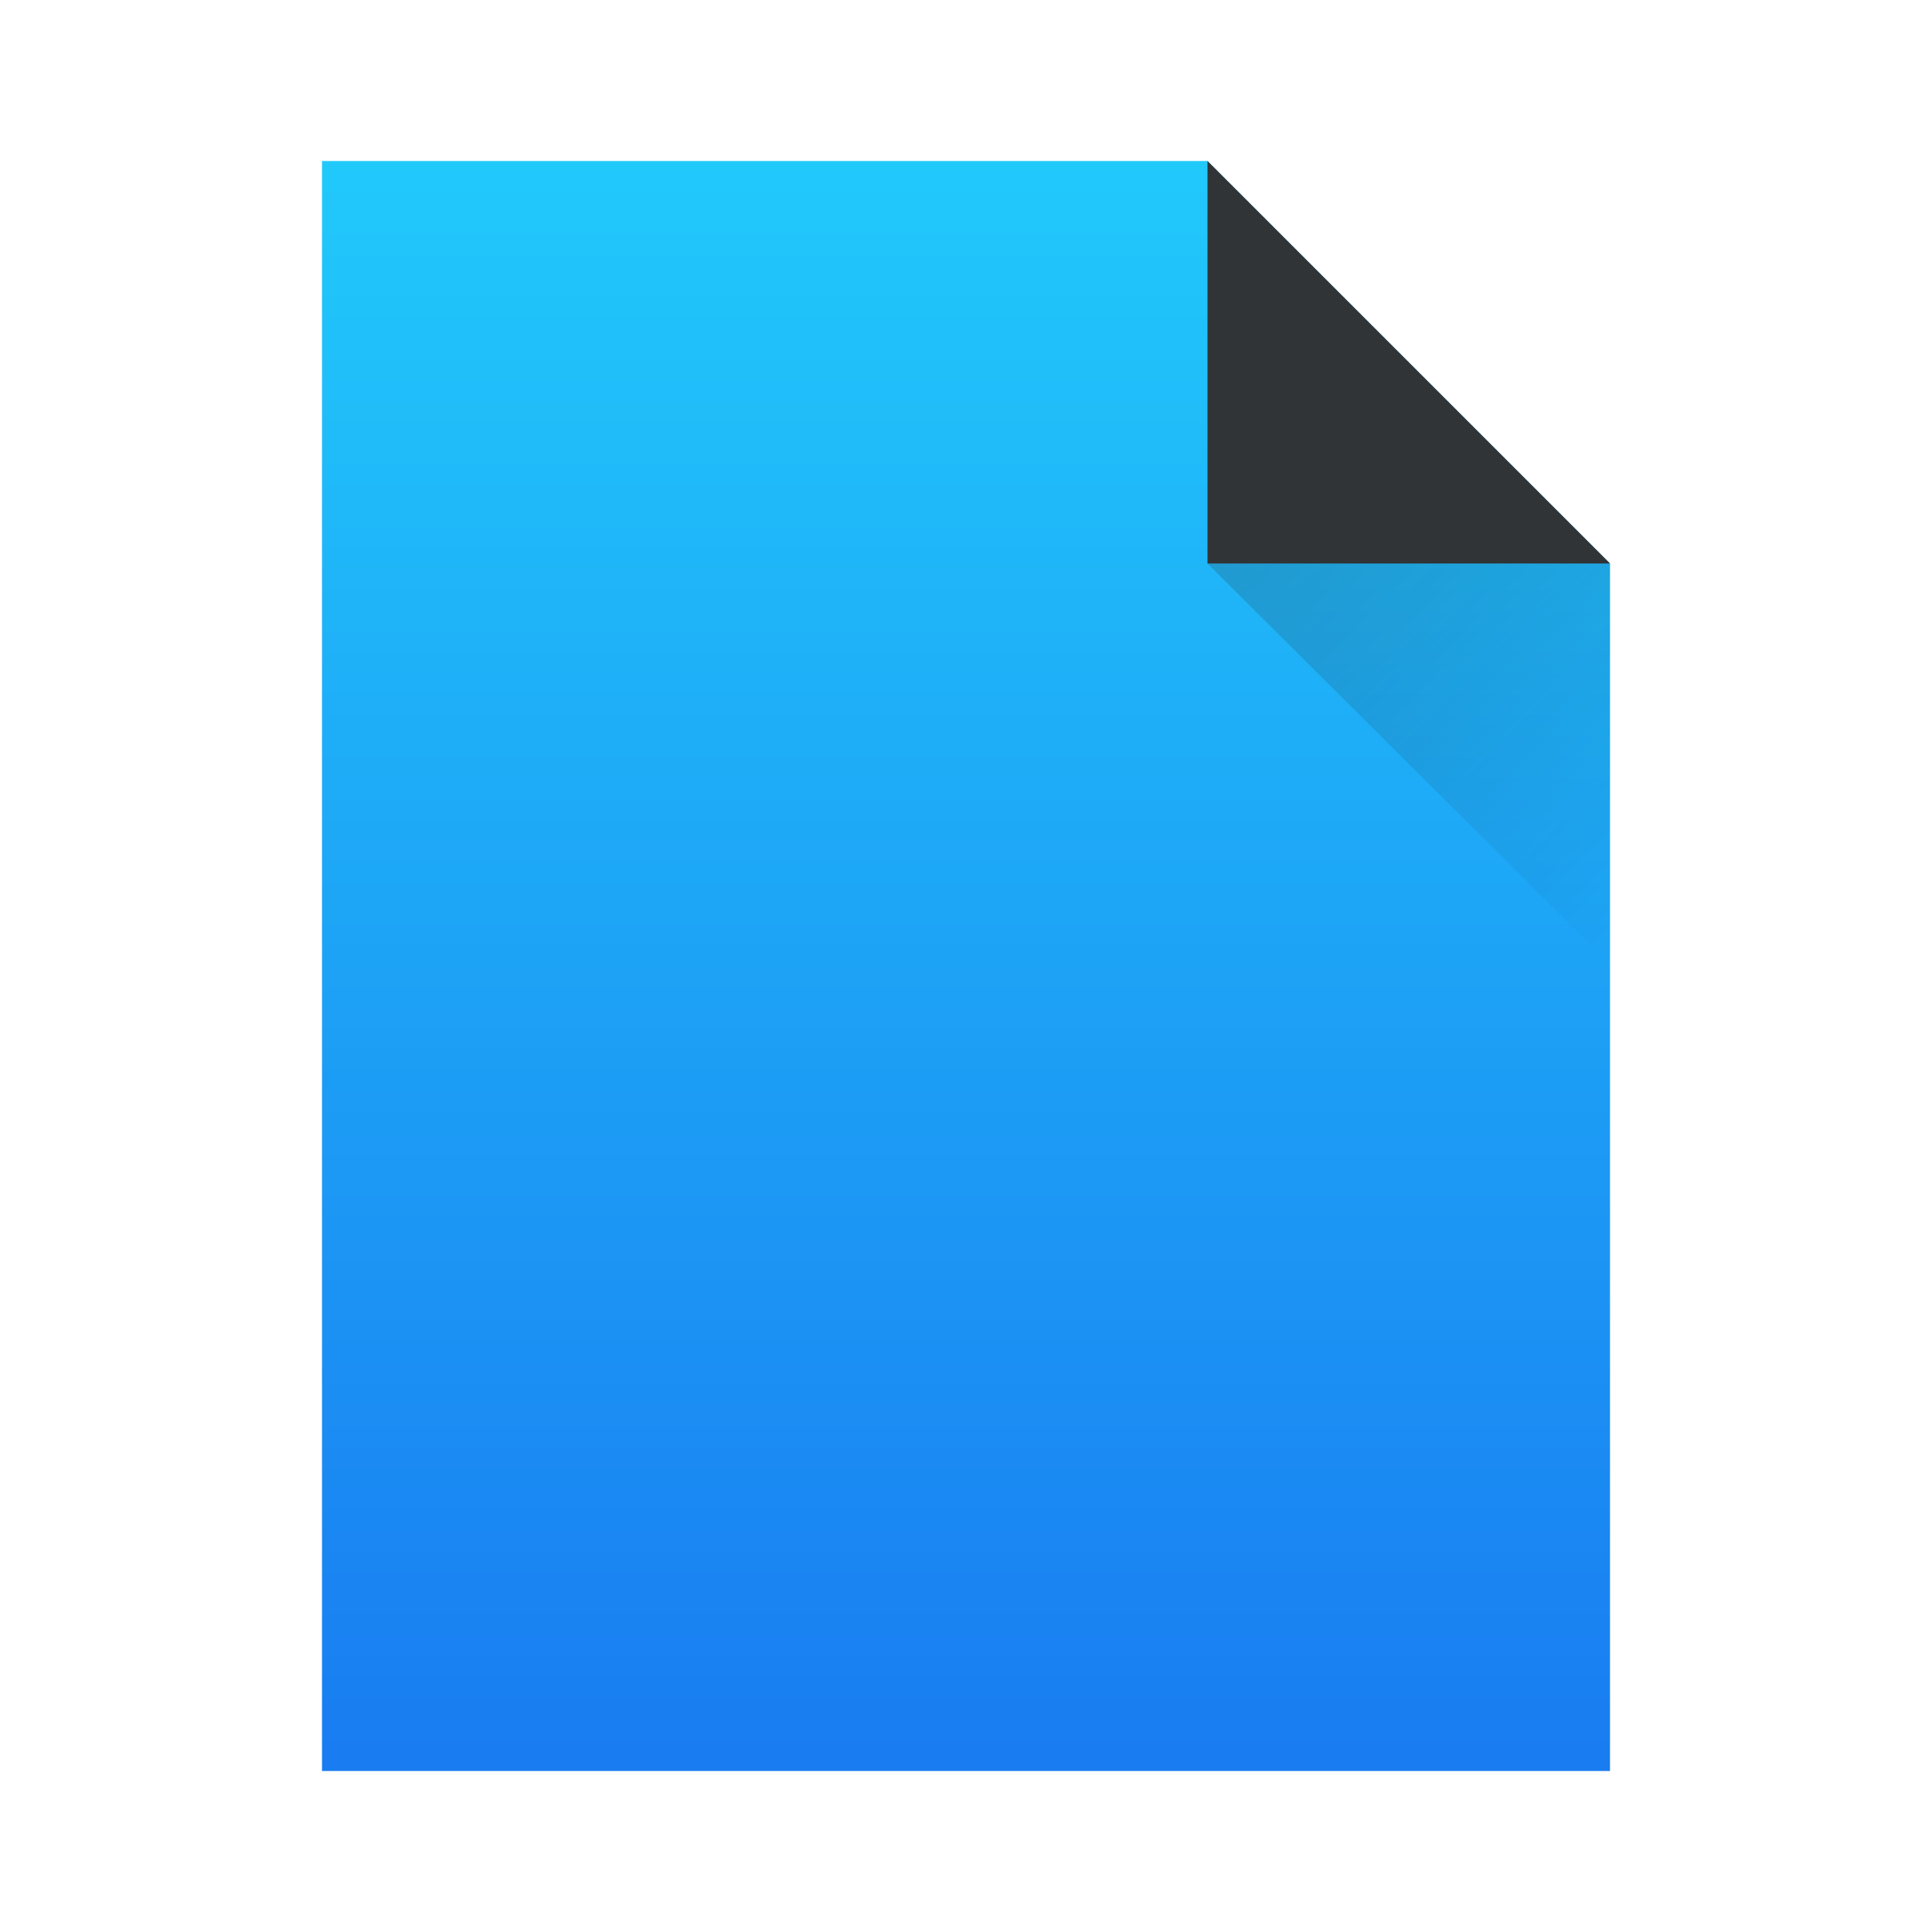
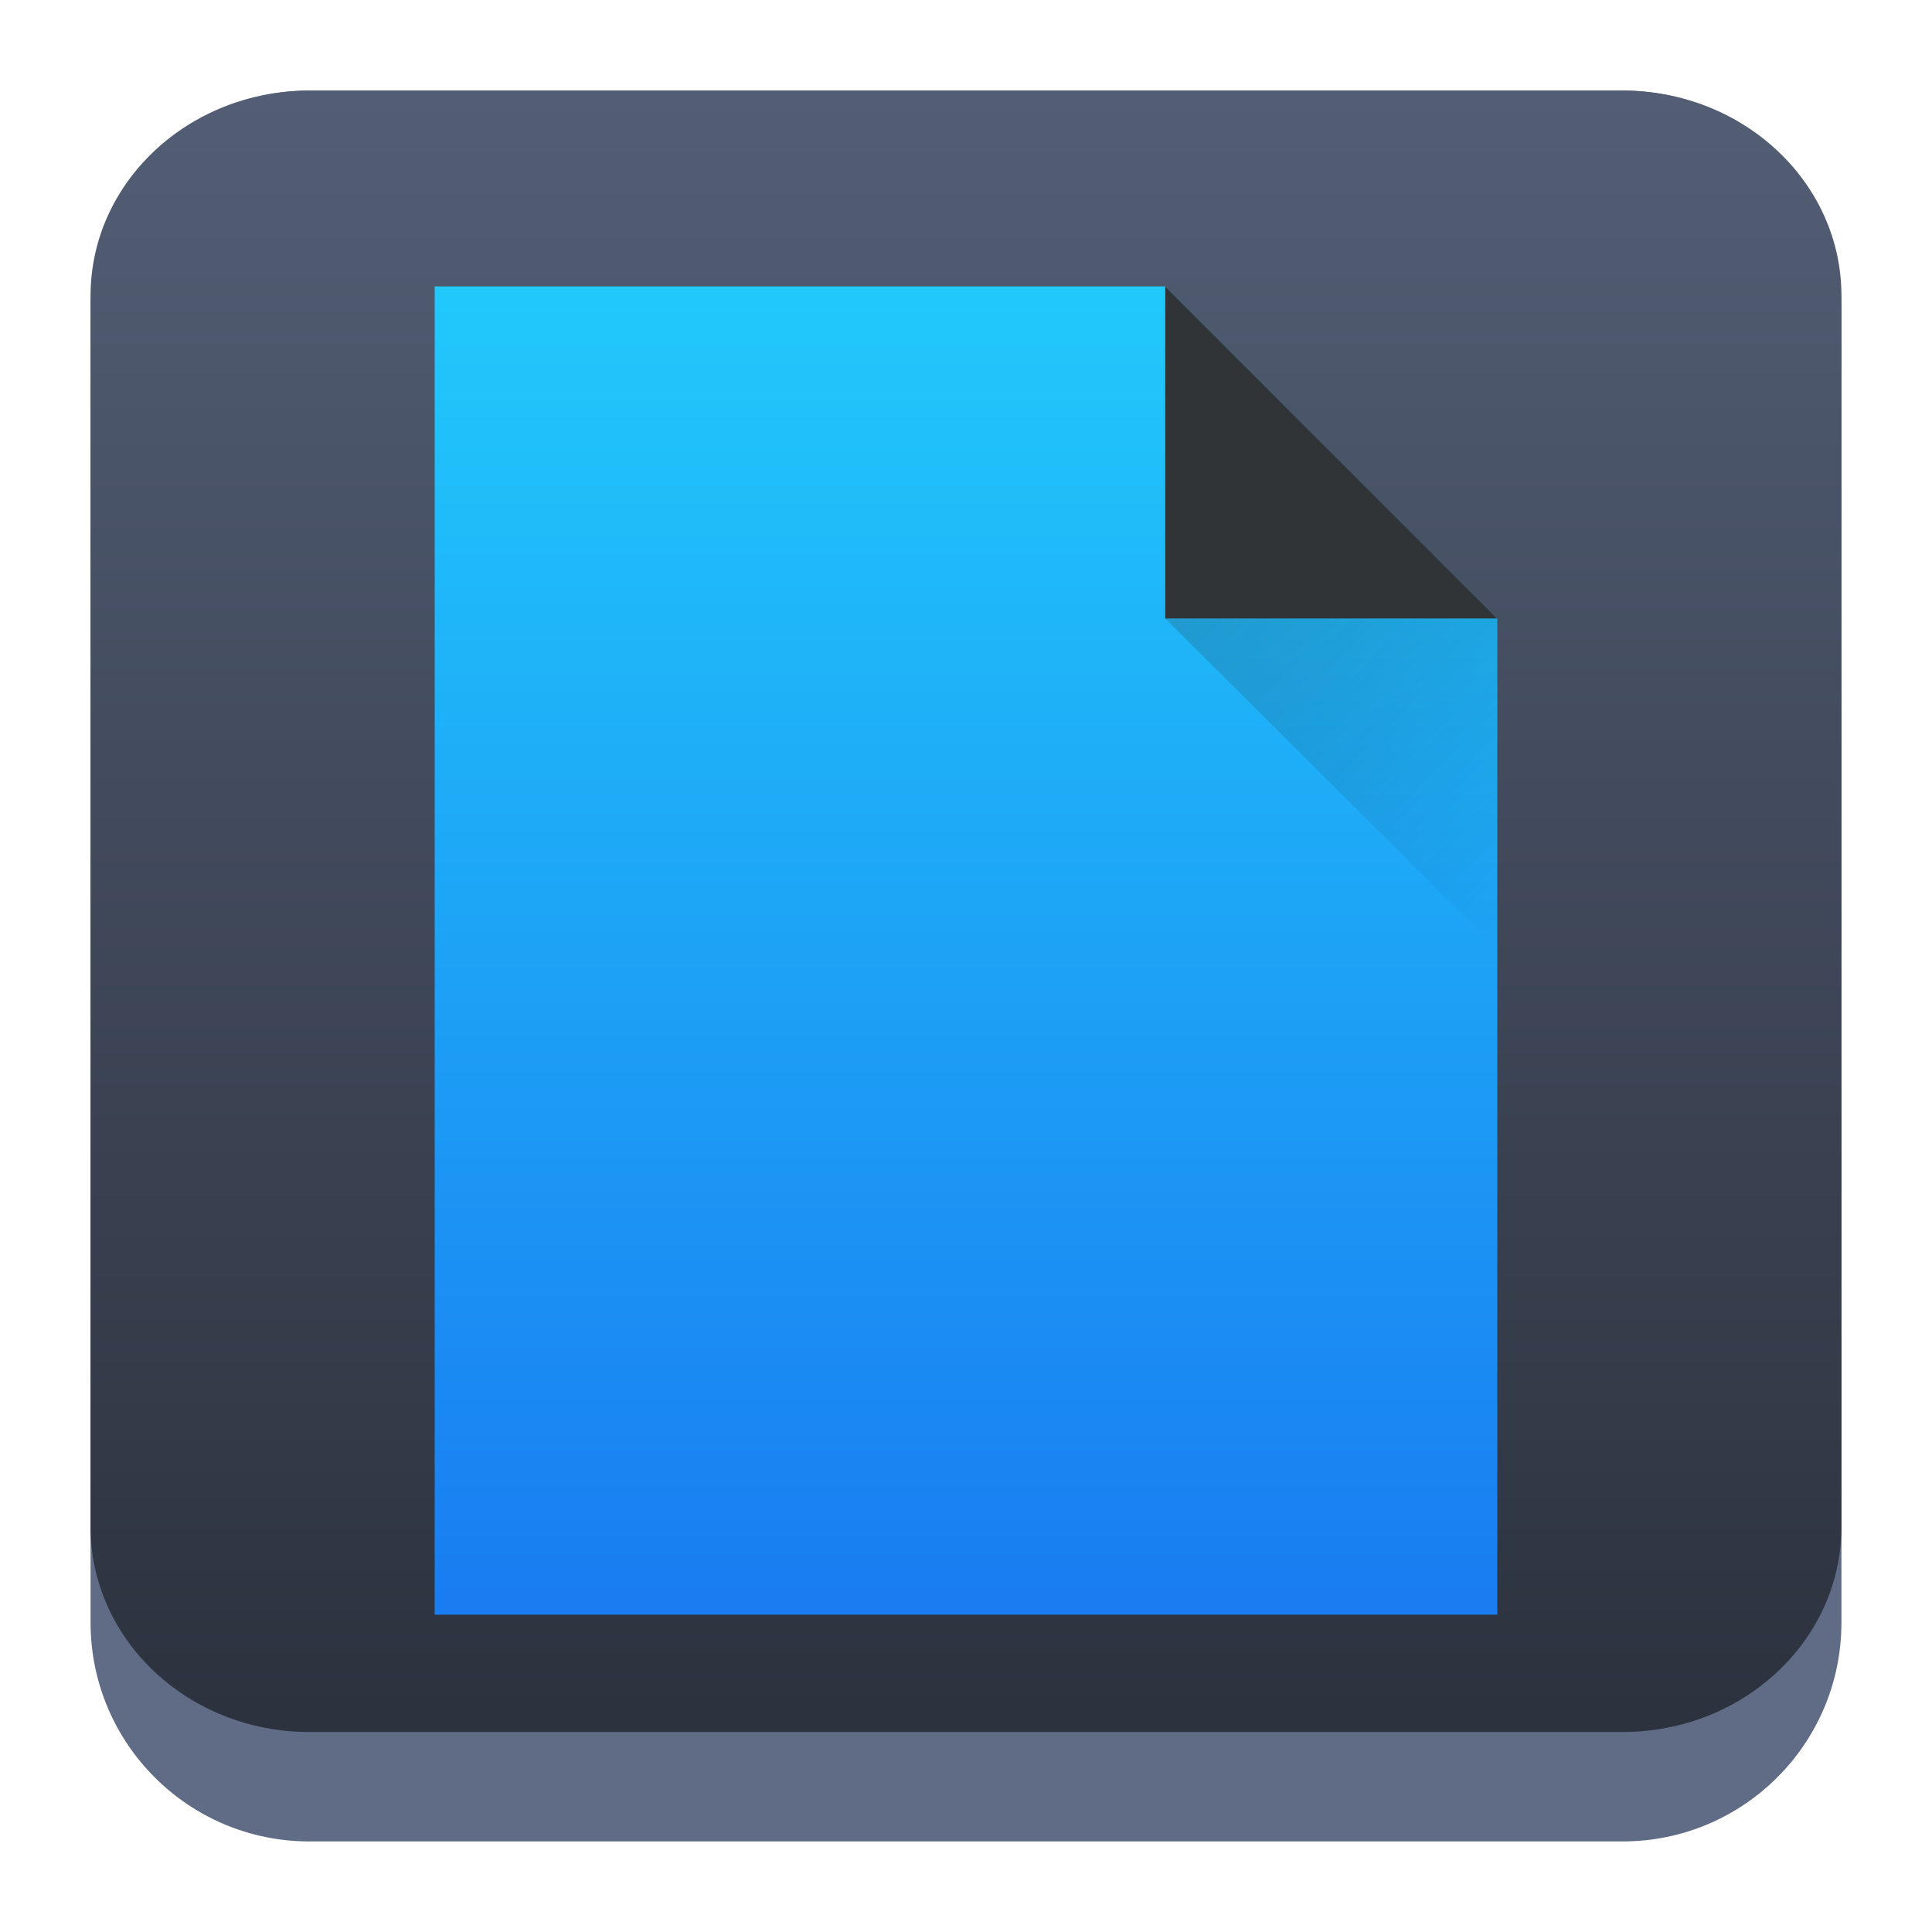
- <svg xmlns="http://www.w3.org/2000/svg" width="48" height="48">
-   <defs>
-     <linearGradient id="a" y1="543.8" y2="503.8" gradientUnits="userSpaceOnUse" x2="0" gradientTransform="matrix(1.01818 0 0 1-3.065 0)">
-       <stop stop-color="#197cf1" />
-       <stop offset="1" stop-color="#21c9fb" />
-     </linearGradient>
-     <linearGradient id="b" y1="524.8" y2="531.8" x1="401.57" gradientUnits="userSpaceOnUse" x2="408.57" gradientTransform="matrix(1.42857 0 0 1.42265-159.1-232.81)">
-       <stop stop-color="#292c2f" />
-       <stop offset="1" stop-opacity="0" />
-     </linearGradient>
-     <linearGradient id="c" y1="532.79" y2="514.8" x2="0" gradientUnits="userSpaceOnUse">
-       <stop stop-color="#7cbaf8" />
-       <stop offset="1" stop-color="#f4fcff" />
+ <svg xmlns="http://www.w3.org/2000/svg" xmlns:xlink="http://www.w3.org/1999/xlink" width="64" height="64" version="1.1" id="svg23117">
+   <defs id="defs23105">
+     <linearGradient id="a" y1="547.634" y2="499.679" x2="388.865" gradientUnits="userSpaceOnUse" gradientTransform="translate(-453.0439,-539.8148)" x1="428.816">
+       <stop stop-color="#2a2c2f" id="stop23090" />
+       <stop offset="1" stop-color="#536161" id="stop23092" />
+     </linearGradient>
+     <linearGradient id="b" y1="44" y2="12" x2="14" gradientUnits="userSpaceOnUse" x1="36" gradientTransform="translate(-68.47388,-40.01483)">
+       <stop stop-color="#536161" style="stop-color:#bfc9c9;stop-opacity:1" id="stop23095" />
+       <stop offset="1" stop-color="#f4f5f5" style="stop-color:#fbfbfb;stop-opacity:1" id="stop23097" />
+     </linearGradient>
+     <linearGradient id="c" y1="527.014" x1="406.501" y2="539.825" x2="419.974" gradientUnits="userSpaceOnUse" gradientTransform="translate(-453.0439,-539.8148)">
+       <stop stop-color="#292c2f" id="stop23100" />
+       <stop offset="1" stop-opacity="0" id="stop23102" />
+     </linearGradient>
+     <linearGradient xlink:href="#linearGradient22063" id="linearGradient22065" x1="-14" y1="6" x2="-14" y2="-10" gradientUnits="userSpaceOnUse" gradientTransform="matrix(3.625,0,0,3.625,82.75001,39.25)" />
+     <linearGradient id="linearGradient22063">
+       <stop style="stop-color:#292f3a;stop-opacity:1;" offset="0" id="stop22059" />
+       <stop style="stop-color:#535e75;stop-opacity:1;" offset="1" id="stop22061" />
+     </linearGradient>
+     <linearGradient gradientTransform="matrix(1.417514,0,0,1.417514,-0.972613,0.3330346)" id="b-3" y1="23.775" x1="22.54" y2="35.804" x2="35.771" gradientUnits="userSpaceOnUse">
+       <stop stop-color="#292c2f" id="stop12" />
+       <stop offset="1" stop-color="#292c2f" stop-opacity="0" id="stop14" />
+     </linearGradient>
+     <linearGradient xlink:href="#linearGradient4564" id="linearGradient4570" x1="18.653" y1="20.191" x2="7.432" y2="8.525" gradientUnits="userSpaceOnUse" gradientTransform="matrix(1,0,0,1.157895,8.000003,3.145132)" />
+     <linearGradient id="linearGradient4564">
+       <stop style="stop-color:#ffa92d;stop-opacity:1;" offset="0" id="stop4566" />
+       <stop style="stop-color:#ffc169;stop-opacity:1" offset="1" id="stop4568" />
+     </linearGradient>
+     <linearGradient xlink:href="#linearGradient4574" id="linearGradient4580" x1="28.615" y1="21.502" x2="39.94" y2="10.118" gradientUnits="userSpaceOnUse" gradientTransform="matrix(1,0,0,1.157895,8.000003,3.145132)" />
+     <linearGradient id="linearGradient4574">
+       <stop style="stop-color:#bf4231;stop-opacity:1;" offset="0" id="stop4576" />
+       <stop style="stop-color:#f58273;stop-opacity:1" offset="1" id="stop4578" />
+     </linearGradient>
+     <linearGradient xlink:href="#linearGradient4590" id="linearGradient4596" x1="33.241" y1="30.191" x2="40.393" y2="37.416" gradientUnits="userSpaceOnUse" gradientTransform="matrix(1,0,0,1.157895,8.000003,3.145132)" />
+     <linearGradient id="linearGradient4590">
+       <stop id="stop4594" offset="0" style="stop-color:#54d883;stop-opacity:1" />
+       <stop id="stop4592" offset="1" style="stop-color:#3bb566;stop-opacity:1;" />
+     </linearGradient>
+     <linearGradient xlink:href="#linearGradient4582" id="linearGradient4588" x1="19.831" y1="26.561" x2="9.69" y2="37.881" gradientUnits="userSpaceOnUse" gradientTransform="matrix(1,0,0,1.157895,8.000003,3.145132)" />
+     <linearGradient id="linearGradient4582">
+       <stop id="stop4586" offset="0" style="stop-color:#7cbcec;stop-opacity:1" />
+       <stop id="stop4584" offset="1" style="stop-color:#3b85b5;stop-opacity:1;" />
+     </linearGradient>
+     <linearGradient xlink:href="#linearGradient4626" id="linearGradient4632" x1="23.693" y1="21.277" x2="34.937" y2="32.522" gradientUnits="userSpaceOnUse" gradientTransform="matrix(1.1,0,0,1.1,5.600003,4.534606)" />
+     <linearGradient id="linearGradient4626">
+       <stop style="stop-color:#000000;stop-opacity:1;" offset="0" id="stop4628" />
+       <stop style="stop-color:#000000;stop-opacity:0;" offset="1" id="stop4630" />
+     </linearGradient>
+     <linearGradient xlink:href="#linearGradient4598" id="linearGradient4604" x1="27.197" y1="33.475" x2="21.366" y2="14.901" gradientUnits="userSpaceOnUse" gradientTransform="matrix(1.1,0,0,1.32,5.600003,-0.7453944)" />
+     <linearGradient id="linearGradient4598">
+       <stop style="stop-color:#172525;stop-opacity:1;" offset="0" id="stop4600" />
+       <stop style="stop-color:#334545;stop-opacity:1" offset="1" id="stop4602" />
+     </linearGradient>
+     <linearGradient xlink:href="#linearGradient4656" id="linearGradient4662" x1="19.025" y1="15.232" x2="29.946" y2="31.765" gradientUnits="userSpaceOnUse" gradientTransform="matrix(1.1,0,0,1.1,6.700003,4.534606)" />
+     <linearGradient id="linearGradient4656">
+       <stop style="stop-color:#ffffff;stop-opacity:1;" offset="0" id="stop4658" />
+       <stop style="stop-color:#536161;stop-opacity:1" offset="1" id="stop4660" />
+     </linearGradient>
+     <linearGradient id="d" gradientTransform="matrix(2.114694,2.114694,-2.114694,2.114694,3.208813,-828.159)" gradientUnits="userSpaceOnUse" x1="210.5" x2="210.5" y1="188" y2="193.5">
+       <stop offset="0" stop-color="#9b9ea2" id="stop17" />
+       <stop offset="1" stop-color="#1a1b1e" id="stop19" />
+     </linearGradient>
+     <linearGradient id="a-3" gradientTransform="matrix(3.495987,0,0,3.495987,1.30074,3.299862)" gradientUnits="userSpaceOnUse" x1="8.5" x2="0.5" y1="7.637" y2="-0.372">
+       <stop offset="0" stop-color="#4f5356" id="stop2" />
+       <stop offset="1" stop-color="#9b9ea2" stop-opacity="1" id="stop4" />
+     </linearGradient>
+     <radialGradient id="b-6" cx="16" cy="17" gradientUnits="userSpaceOnUse" r="11">
+       <stop offset="0" stop-color="#3dd425" stop-opacity=".955" id="stop7" />
+       <stop offset="1" stop-color="#59f07c" id="stop9" />
+     </radialGradient>
+     <linearGradient id="c-7" gradientUnits="userSpaceOnUse" x1="14.542" x2="26.542" y1="16" y2="28" gradientTransform="matrix(1.5,0,0,1.5,8.000003,7.041444)">
+       <stop offset="0" id="stop12-5" />
+       <stop offset="1" stop-opacity="0" id="stop14-3" />
+     </linearGradient>
+     <linearGradient xlink:href="#linearGradient564" id="linearGradient4309" x1="7.623" y1="16.497" x2="46" y2="40" gradientUnits="userSpaceOnUse" gradientTransform="matrix(1.127775,0,0,1.127775,4.543677,1.4778)" />
+     <linearGradient id="linearGradient564">
+       <stop style="stop-color:#5e98d7;stop-opacity:1" offset="0" id="stop223" />
+       <stop style="stop-color:#3363ac;stop-opacity:1" offset="1" id="stop225" />
+     </linearGradient>
+     <linearGradient xlink:href="#linearGradient4626" id="linearGradient4419" x1="4" y1="29" x2="15.409" y2="40.409" gradientUnits="userSpaceOnUse" gradientTransform="matrix(1.127775,0,0,1.127775,4.543677,3.733897)" />
+     <linearGradient xlink:href="#linearGradient4626" id="linearGradient4407" x1="10" y1="8" x2="33.004" y2="31.004" gradientUnits="userSpaceOnUse" gradientTransform="matrix(1.127775,0,0,1.127775,4.543677,3.733897)" />
+     <linearGradient x1="27.72" y1="14.786" x2="27.72" y2="24.357" id="linearGradient3432" xlink:href="#linearGradient4321" gradientUnits="userSpaceOnUse" gradientTransform="matrix(1.060922,0,0,1.414054,-9.076381,-2.514137)" spreadMethod="pad" />
+     <linearGradient id="linearGradient4321">
+       <stop offset="0" style="stop-color:#ffffff;stop-opacity:1" id="stop213" />
+       <stop offset="1" style="stop-color:#b1b1b1;stop-opacity:1" id="stop215" />
+     </linearGradient>
+     <linearGradient xlink:href="#linearGradient4192" id="linearGradient4333" x1="17" y1="18" x2="11.574" y2="9.363" gradientUnits="userSpaceOnUse" gradientTransform="matrix(1.127775,0,0,1.127775,4.543677,1.4778)" />
+     <linearGradient id="linearGradient4192">
+       <stop style="stop-color:#44a3c8;stop-opacity:1" offset="0" id="stop198" />
+       <stop style="stop-color:#8dcdda;stop-opacity:1" offset="1" id="stop200" />
+     </linearGradient>
+     <linearGradient xlink:href="#linearGradient4313" id="linearGradient4319" x1="12" y1="18" x2="14" y2="20" gradientUnits="userSpaceOnUse" gradientTransform="matrix(1.127775,0,0,1.127775,5.107564,1.590578)" />
+     <linearGradient id="linearGradient4313">
+       <stop style="stop-color:#ffffff;stop-opacity:1;" offset="0" id="stop218" />
+       <stop style="stop-color:#ffffff;stop-opacity:0;" offset="1" id="stop220" />
+     </linearGradient>
+     <linearGradient xlink:href="#linearGradient4192" id="linearGradient4350" x1="13" y1="38" x2="4" y2="30" gradientUnits="userSpaceOnUse" gradientTransform="matrix(1.127775,0,0,1.127775,4.543677,1.4778)" />
+     <linearGradient gradientTransform="matrix(0.3371036,0,0,0.3316294,257.3899,363.0451)" xlink:href="#linearGradient3347" id="linearGradient3353" x1="376.919" y1="410.059" x2="528.571" y2="561.711" gradientUnits="userSpaceOnUse" />
+     <linearGradient id="linearGradient3347">
+       <stop style="stop-color:#006680;stop-opacity:1;" offset="0" id="stop215-3" />
+       <stop offset=".252" style="stop-color:#80b3ff;stop-opacity:1" id="stop217" />
+       <stop style="stop-color:#0066ff;stop-opacity:1" offset=".459" id="stop219" />
+       <stop offset=".899" style="stop-color:#002255;stop-opacity:1" id="stop221" />
+       <stop style="stop-color:#006680;stop-opacity:0;" offset="1" id="stop223-6" />
+     </linearGradient>
+     <linearGradient xlink:href="#linearGradient4772" id="linearGradient4778" x1="19" y1="12" x2="27" y2="36" gradientUnits="userSpaceOnUse" />
+     <linearGradient id="linearGradient4772">
+       <stop style="stop-color:#c8cfd3;stop-opacity:1;" offset="0" id="stop234" />
+       <stop style="stop-color:#94918a;stop-opacity:1" offset="1" id="stop236" />
+     </linearGradient>
+     <linearGradient id="e" y1="44" y2="20" x2="0" gradientUnits="userSpaceOnUse">
+       <stop stop-color="#eef1f2" id="stop264" />
+       <stop offset="1" stop-color="#f9fafb" id="stop266" />
+     </linearGradient>
+     <linearGradient xlink:href="#linearGradient4992" id="linearGradient4355" x1="19" y1="10" x2="25" y2="36" gradientUnits="userSpaceOnUse" gradientTransform="matrix(1.047619,0,0,1.047619,7.380987,6.956753)" />
+     <linearGradient id="linearGradient4992">
+       <stop offset="0" style="stop-color:#009200;stop-opacity:1" id="stop214" />
+       <stop offset="1" style="stop-color:#006400;stop-opacity:1" id="stop216" />
+     </linearGradient>
+     <radialGradient xlink:href="#linearGradient4986" id="radialGradient4984" cx="36.651" cy="12.791" fx="36.651" fy="12.791" r="5.854" gradientTransform="matrix(0.2414454,-0.07252078,0.3892339,1.295887,30.21967,5.217339)" gradientUnits="userSpaceOnUse" />
+     <linearGradient gradientUnits="userSpaceOnUse" x2="422.57" y2="519.8" x1="414.57" y1="511.8" id="linearGradient4986">
+       <stop stop-color="#292c2f" style="stop-opacity:0.466" id="stop219-3" />
+       <stop stop-opacity="0" offset="1" id="stop221-6" />
+     </linearGradient>
+     <radialGradient xlink:href="#g" id="radialGradient4974" cx="18.992" cy="-11.809" fx="18.992" fy="-11.809" r="8.426" gradientTransform="matrix(0.2952953,0.4973398,-0.1243349,0.07382381,18.63797,15.14518)" gradientUnits="userSpaceOnUse" />
+     <linearGradient id="g" y1="511.8" x1="414.57" y2="519.8" x2="422.57" gradientUnits="userSpaceOnUse">
+       <stop stop-color="#292c2f" id="stop269" />
+       <stop offset="1" stop-opacity="0" id="stop271" />
+     </linearGradient>
+     <radialGradient xlink:href="#linearGradient4978" id="radialGradient4976" cx="28.3" cy="10.776" fx="28.3" fy="10.776" r="9.464" gradientTransform="matrix(0.212875,-0.06082145,0.2213933,0.7748769,27.25659,11.85173)" gradientUnits="userSpaceOnUse" />
+     <linearGradient gradientUnits="userSpaceOnUse" x2="422.57" y2="519.8" x1="414.57" y1="511.8" id="linearGradient4978">
+       <stop stop-color="#292c2f" style="stop-opacity:0.572" id="stop224" />
+       <stop stop-opacity="0" offset="1" id="stop226" />
+     </linearGradient>
+     <linearGradient xlink:href="#linearGradient4357" id="linearGradient4363" x1="24" y1="21" x2="32" y2="32" gradientUnits="userSpaceOnUse" gradientTransform="matrix(1.047619,0,0,1.047619,7.380987,6.956753)" />
+     <linearGradient id="linearGradient4357">
+       <stop style="stop-color:#00c200;stop-opacity:1;" offset="0" id="stop244" />
+       <stop style="stop-color:#007900;stop-opacity:1" offset="1" id="stop246" />
+     </linearGradient>
+     <linearGradient xlink:href="#linearGradient4574-5" id="linearGradient4580-7" x1="7" y1="13" x2="6" y2="10" gradientUnits="userSpaceOnUse" gradientTransform="matrix(1.047619,0,0,1.047619,7.380987,6.956753)" />
+     <linearGradient id="linearGradient4574-5">
+       <stop style="stop-color:#f4be00;stop-opacity:1;" offset="0" id="stop239" />
+       <stop style="stop-color:#fff4ca;stop-opacity:1" offset="1" id="stop241" />
+     </linearGradient>
+     <linearGradient xlink:href="#linearGradient4574-5" id="linearGradient4588-3" x1="16" y1="8" x2="13" y2="4" gradientUnits="userSpaceOnUse" gradientTransform="matrix(1.047619,0,0,1.047619,7.380987,6.956753)" />
+     <linearGradient xlink:href="#linearGradient4574-5" id="linearGradient4654" x1="27" y1="6" x2="25.661" y2="2" gradientUnits="userSpaceOnUse" gradientTransform="matrix(1.047619,0,0,1.047619,7.380987,6.956753)" />
+     <linearGradient xlink:href="#linearGradient4574-5" id="linearGradient4796" x1="26.43" y1="24" x2="21.454" y2="21.637" gradientUnits="userSpaceOnUse" gradientTransform="matrix(1.047619,0,0,1.047619,7.380987,6.956753)" />
+     <linearGradient id="e-2" y1="44" y2="20" x2="0" gradientUnits="userSpaceOnUse" gradientTransform="translate(-7.1525574e-6,20.00001)">
+       <stop stop-color="#eef1f2" id="stop276" />
+       <stop offset="1" stop-color="#f9fafb" id="stop278" />
+     </linearGradient>
+     <linearGradient id="c-5" x1="384.57" x2="414.57" gradientUnits="userSpaceOnUse">
+       <stop stop-opacity=".275" id="stop254" />
+       <stop offset="1" stop-color="#ffffff" stop-opacity="0" id="stop256" />
+     </linearGradient>
+     <linearGradient id="d-6" y1="547.8" x1="432.57" y2="527.8" x2="421.02" gradientUnits="userSpaceOnUse">
+       <stop stop-opacity=".082" id="stop259" />
+       <stop offset="1" stop-opacity="0" id="stop261" />
+     </linearGradient>
+     <linearGradient id="b-2" y1="547.8" x1="384.57" y2="530.48" x2="394.57" gradientUnits="userSpaceOnUse">
+       <stop stop-color="#ffffff" stop-opacity="0" id="stop249" />
+       <stop offset="1" stop-color="#ffffff" stop-opacity=".314" id="stop251" />
+     </linearGradient>
+     <linearGradient xlink:href="#linearGradient4838" id="linearGradient4858" x1="33.5" y1="7" x2="27.568" y2="5" gradientUnits="userSpaceOnUse" gradientTransform="matrix(1.047619,0,0,1.047619,7.380987,6.956753)" />
+     <linearGradient id="linearGradient4838">
+       <stop offset="0" style="stop-color:#2e9000;stop-opacity:1" id="stop229" />
+       <stop offset="1" style="stop-color:#00ba00;stop-opacity:1" id="stop231" />
+     </linearGradient>
+     <linearGradient id="b-36" y1="44" x1="44" y2="4" x2="24" gradientUnits="userSpaceOnUse">
+       <stop stop-color="#c61423" id="stop299" />
+       <stop offset="1" stop-color="#dc2b41" id="stop301" />
+     </linearGradient>
+     <linearGradient id="a-7" y1="4" x1="24" y2="44" x2="4" gradientUnits="userSpaceOnUse">
+       <stop stop-color="#197cf1" id="stop294" />
+       <stop offset="1" stop-color="#20bcfa" id="stop296" />
+     </linearGradient>
+     <linearGradient id="c-53" x1="44" x2="4" gradientUnits="userSpaceOnUse">
+       <stop stop-color="#42a603" id="stop304" />
+       <stop offset="1" stop-color="#78da06" id="stop306" />
+     </linearGradient>
+     <linearGradient id="d-5" y1="522.8" y2="538.8" x1="400.57" gradientUnits="userSpaceOnUse" x2="416.57">
+       <stop stop-color="#292c2f" id="stop309" />
+       <stop offset="1" stop-opacity="0" id="stop311" />
+     </linearGradient>
+     <linearGradient xlink:href="#b-67" id="d-3" x1="45" y1="43" x2="5" y2="3" gradientUnits="userSpaceOnUse" gradientTransform="matrix(1.099836,0,0,1.099836,5.589659,5.573224)" />
+     <linearGradient id="b-67">
+       <stop style="stop-color:#197cf1" id="stop300" />
+       <stop offset="1" style="stop-color:#20bcfa" id="stop302" />
+     </linearGradient>
+     <linearGradient xlink:href="#c-3" id="e-5" x1="45" y1="43" x2="5" y2="3" gradientUnits="userSpaceOnUse" gradientTransform="matrix(1.099836,0,0,1.099836,5.589659,5.573224)" />
+     <linearGradient id="c-3">
+       <stop style="stop-color:#7cbaf8" id="stop295" />
+       <stop offset="1" style="stop-color:#f4fcff" id="stop297" />
+     </linearGradient>
+     <linearGradient id="f" x1="15.233" x2="39.609" y1="11.995" y2="36.37" gradientUnits="userSpaceOnUse" gradientTransform="matrix(1.099836,0,0,1.099836,5.589659,5.573224)">
+       <stop offset="0" id="stop290" />
+       <stop stop-opacity="0" offset="1" id="stop292" />
+     </linearGradient>
+     <linearGradient id="g-5" y1="37" y2="4" x2="0" gradientUnits="userSpaceOnUse" gradientTransform="matrix(-0.8425294,0.462723,-0.4864355,-0.8014615,59.651,41.42018)">
+       <stop stop-color="#da4453" id="stop284" />
+       <stop offset="1" stop-color="#ff7336" id="stop286" />
+     </linearGradient>
+     <linearGradient xlink:href="#a-6" id="h" y1="22.313" x1="20.438" y2="25.406" x2="23.531" gradientUnits="userSpaceOnUse" gradientTransform="matrix(-0.8425294,0.462723,-0.4864355,-0.8014615,59.651,41.42018)" />
+     <linearGradient id="a-6" y1="30" x1="24" y2="44" x2="38" gradientUnits="userSpaceOnUse">
+       <stop id="stop279" />
+       <stop offset="1" stop-opacity="0" id="stop281" />
+     </linearGradient>
+     <linearGradient id="c-36" y1="20.16" x1="25.13" y2="4.759" x2="7.07" gradientUnits="userSpaceOnUse" gradientTransform="matrix(1.25,0,0,1.26667,388.57,502.26)">
+       <stop stop-color="#c0392b" id="stop307" />
+       <stop offset="1" stop-color="#b677d3" id="stop309-7" />
+     </linearGradient>
+     <linearGradient xlink:href="#a-35" id="b-5" y1="532.43" x1="382.21" y2="526.79" x2="395.45" gradientUnits="userSpaceOnUse" gradientTransform="matrix(1.08253,0.63333,0.625,-1.09696,-357.51,852.48)" />
+     <linearGradient id="a-35" y1="534.08" x1="390.08" y2="513.54" x2="389.88" gradientUnits="userSpaceOnUse" gradientTransform="matrix(-1.08253,0.63333,-0.625,-1.09696,1174.65,852.48)">
+       <stop stop-color="#fcfcfc" id="stop301-6" />
+       <stop offset="1" stop-color="#b677d3" id="stop303" />
+     </linearGradient>
+     <linearGradient xlink:href="#d-9" id="g-2" y1="524.44" x1="393.1" y2="522.66" x2="388.89" gradientUnits="userSpaceOnUse" gradientTransform="matrix(0.95819,0.56059,0.55321,-0.97096,-270.72,815.18)" />
+     <linearGradient id="d-9" y1="537.6" x1="400.57" y2="546.58" x2="392.9" gradientUnits="userSpaceOnUse" gradientTransform="matrix(1.25,0,0,1.26667,-92.14,-151.08)">
+       <stop stop-color="#ffc35a" id="stop312" />
+       <stop offset="1" stop-color="#faae2a" id="stop314" />
+     </linearGradient>
+     <linearGradient xlink:href="#d-9" id="h-1" y1="522.9" x1="392.69" y2="521.73" x2="389.45" gradientUnits="userSpaceOnUse" gradientTransform="matrix(-0.95819,0.56059,-0.55321,-0.97096,1087.86,815.18)" />
+     <linearGradient id="f-2" y1="535.36" x1="390.57" y2="540.75" x2="386.57" gradientUnits="userSpaceOnUse" gradientTransform="matrix(1.25,0,0,1.26667,-92.14,-151.08)">
+       <stop stop-color="#fdbc4b" id="stop318" />
+       <stop offset="1" stop-color="#dde341" id="stop320" />
+     </linearGradient>
+     <linearGradient xlink:href="#l" id="n" y1="535.8" x1="396.57" y2="542.8" x2="389.57" gradientUnits="userSpaceOnUse" gradientTransform="matrix(-1.25,0,0,1.26667,919.29,-151.08)" />
+     <linearGradient id="l" y1="535.8" x1="396.57" y2="542.8" x2="389.57" gradientUnits="userSpaceOnUse" gradientTransform="matrix(-1.25,0,0,1.26667,909.29,-152.35)">
+       <stop id="stop328" />
+       <stop offset="1" stop-opacity="0" id="stop330" />
+     </linearGradient>
+     <linearGradient xlink:href="#d-9" id="i" y1="535.36" x1="390.57" y2="540.75" x2="386.57" gradientUnits="userSpaceOnUse" gradientTransform="matrix(-1.25,0,0,1.26667,909.29,-151.08)" />
+     <linearGradient xlink:href="#l" id="m" y1="535.8" x1="396.57" y2="542.8" x2="389.57" gradientUnits="userSpaceOnUse" gradientTransform="matrix(-1.25,0,0,1.26667,914.29,-151.08)" />
+     <linearGradient xlink:href="#d-9" id="j" y1="538.07" x1="393.43" y2="539.31" x2="390.56" gradientUnits="userSpaceOnUse" gradientTransform="matrix(-1.25,0,0,1.26667,909.29,-151.08)" />
+     <linearGradient xlink:href="#d-9" id="k" y1="537.6" x1="400.57" y2="546.58" x2="392.9" gradientUnits="userSpaceOnUse" gradientTransform="matrix(-1.25,0,0,1.26667,909.29,-151.08)" />
+     <linearGradient xlink:href="#d-9" id="p" y1="535.36" x1="390.57" y2="540.75" x2="386.57" gradientUnits="userSpaceOnUse" gradientTransform="matrix(1.25,0,0,1.26667,-92.14,-151.08)" />
+     <linearGradient xlink:href="#d-9" id="e-7" y1="538.07" x1="393.43" y2="539.31" x2="390.56" gradientUnits="userSpaceOnUse" gradientTransform="matrix(1.25,0,0,1.26667,-92.14,-151.08)" />
+     <linearGradient xlink:href="#l" id="o" y1="535.8" x1="396.57" y2="547.8" x2="384.57" gradientUnits="userSpaceOnUse" gradientTransform="matrix(-1.25,0,0,1.26667,890.54,-167.55)" />
+     <linearGradient id="b-367" y1="23.775" x1="22.54" y2="37.804" x2="36.896" gradientUnits="userSpaceOnUse" gradientTransform="matrix(1.615414,0,0,1.615414,-6.769876,-5.460746)">
+       <stop stop-color="#292c2f" id="stop349" />
+       <stop offset="1" stop-color="#292c2f" stop-opacity="0" id="stop351" />
+     </linearGradient>
+     <linearGradient id="a-36" y1="543.8" y2="503.8" gradientUnits="userSpaceOnUse" x2="0" gradientTransform="matrix(1.01818,0,0,1,-3.065,0)">
+       <stop stop-color="#197cf1" id="stop323" />
+       <stop offset="1" stop-color="#21c9fb" id="stop325" />
+     </linearGradient>
+     <linearGradient id="b-7" y1="524.8" y2="531.8" x1="401.57" gradientUnits="userSpaceOnUse" x2="408.57" gradientTransform="matrix(1.42857,0,0,1.42265,-159.1,-232.81)">
+       <stop stop-color="#292c2f" id="stop328-5" />
+       <stop offset="1" stop-opacity="0" id="stop330-3" />
+     </linearGradient>
+     <linearGradient id="c-56" y1="532.79" y2="514.8" x2="0" gradientUnits="userSpaceOnUse">
+       <stop stop-color="#7cbaf8" id="stop333" />
+       <stop offset="1" stop-color="#f4fcff" id="stop335" />
    </linearGradient>
  </defs>
-   <g transform="translate(-384.57-499.8)">
-     <path fill="url(#a)" d="m392.57 503.8v40h32v-30l-10-10z" />
-     <g fill-rule="evenodd">
-       <path fill="#313437" d="m424.57 513.8l-10-10v10z" />
-       <path opacity=".2" fill="url(#b)" d="m414.57 513.8l10 9.959v-9.959z" />
+   <path d="M 3,10.25 C 3,6.246 6.246,3 10.25,3 h 43.5 c 4.004,0 7.25,3.246 7.25,7.25 v 43.5 c 0,4.004 -3.246,7.25 -7.25,7.25 H 10.25 C 6.246,61 3,57.754 3,53.75 Z" id="path736" style="fill:#606c86;fill-opacity:1;stroke-width:3.625" />
+   <path d="M 3,9.797 C 3,6.043 6.246,3 10.25,3 h 43.5 c 4.004,0 7.25,3.043 7.25,6.797 v 40.781 c 0,3.754 -3.246,6.797 -7.25,6.797 H 10.25 C 6.246,57.375 3,54.332 3,50.578 Z" id="path738" style="fill:url(#linearGradient22065);fill-opacity:1;stroke-width:3.625" />
+   <g transform="matrix(1.1,0,0,1.1,-417.427,-544.692)" id="g350">
+     <path d="m 392.57,503.8 v 40 h 32 v -30 l -10,-10 z" id="path340" style="fill:url(#a-36)" />
+     <g fill-rule="evenodd" id="g346">
+       <path fill="#313437" d="m 424.57,513.8 -10,-10 v 10 z" id="path342" />
+       <path opacity="0.2" d="m 414.57,513.8 10,9.959 V 513.8 Z" id="path344" style="fill:url(#b-7)" />
    </g>
  </g>
</svg>
